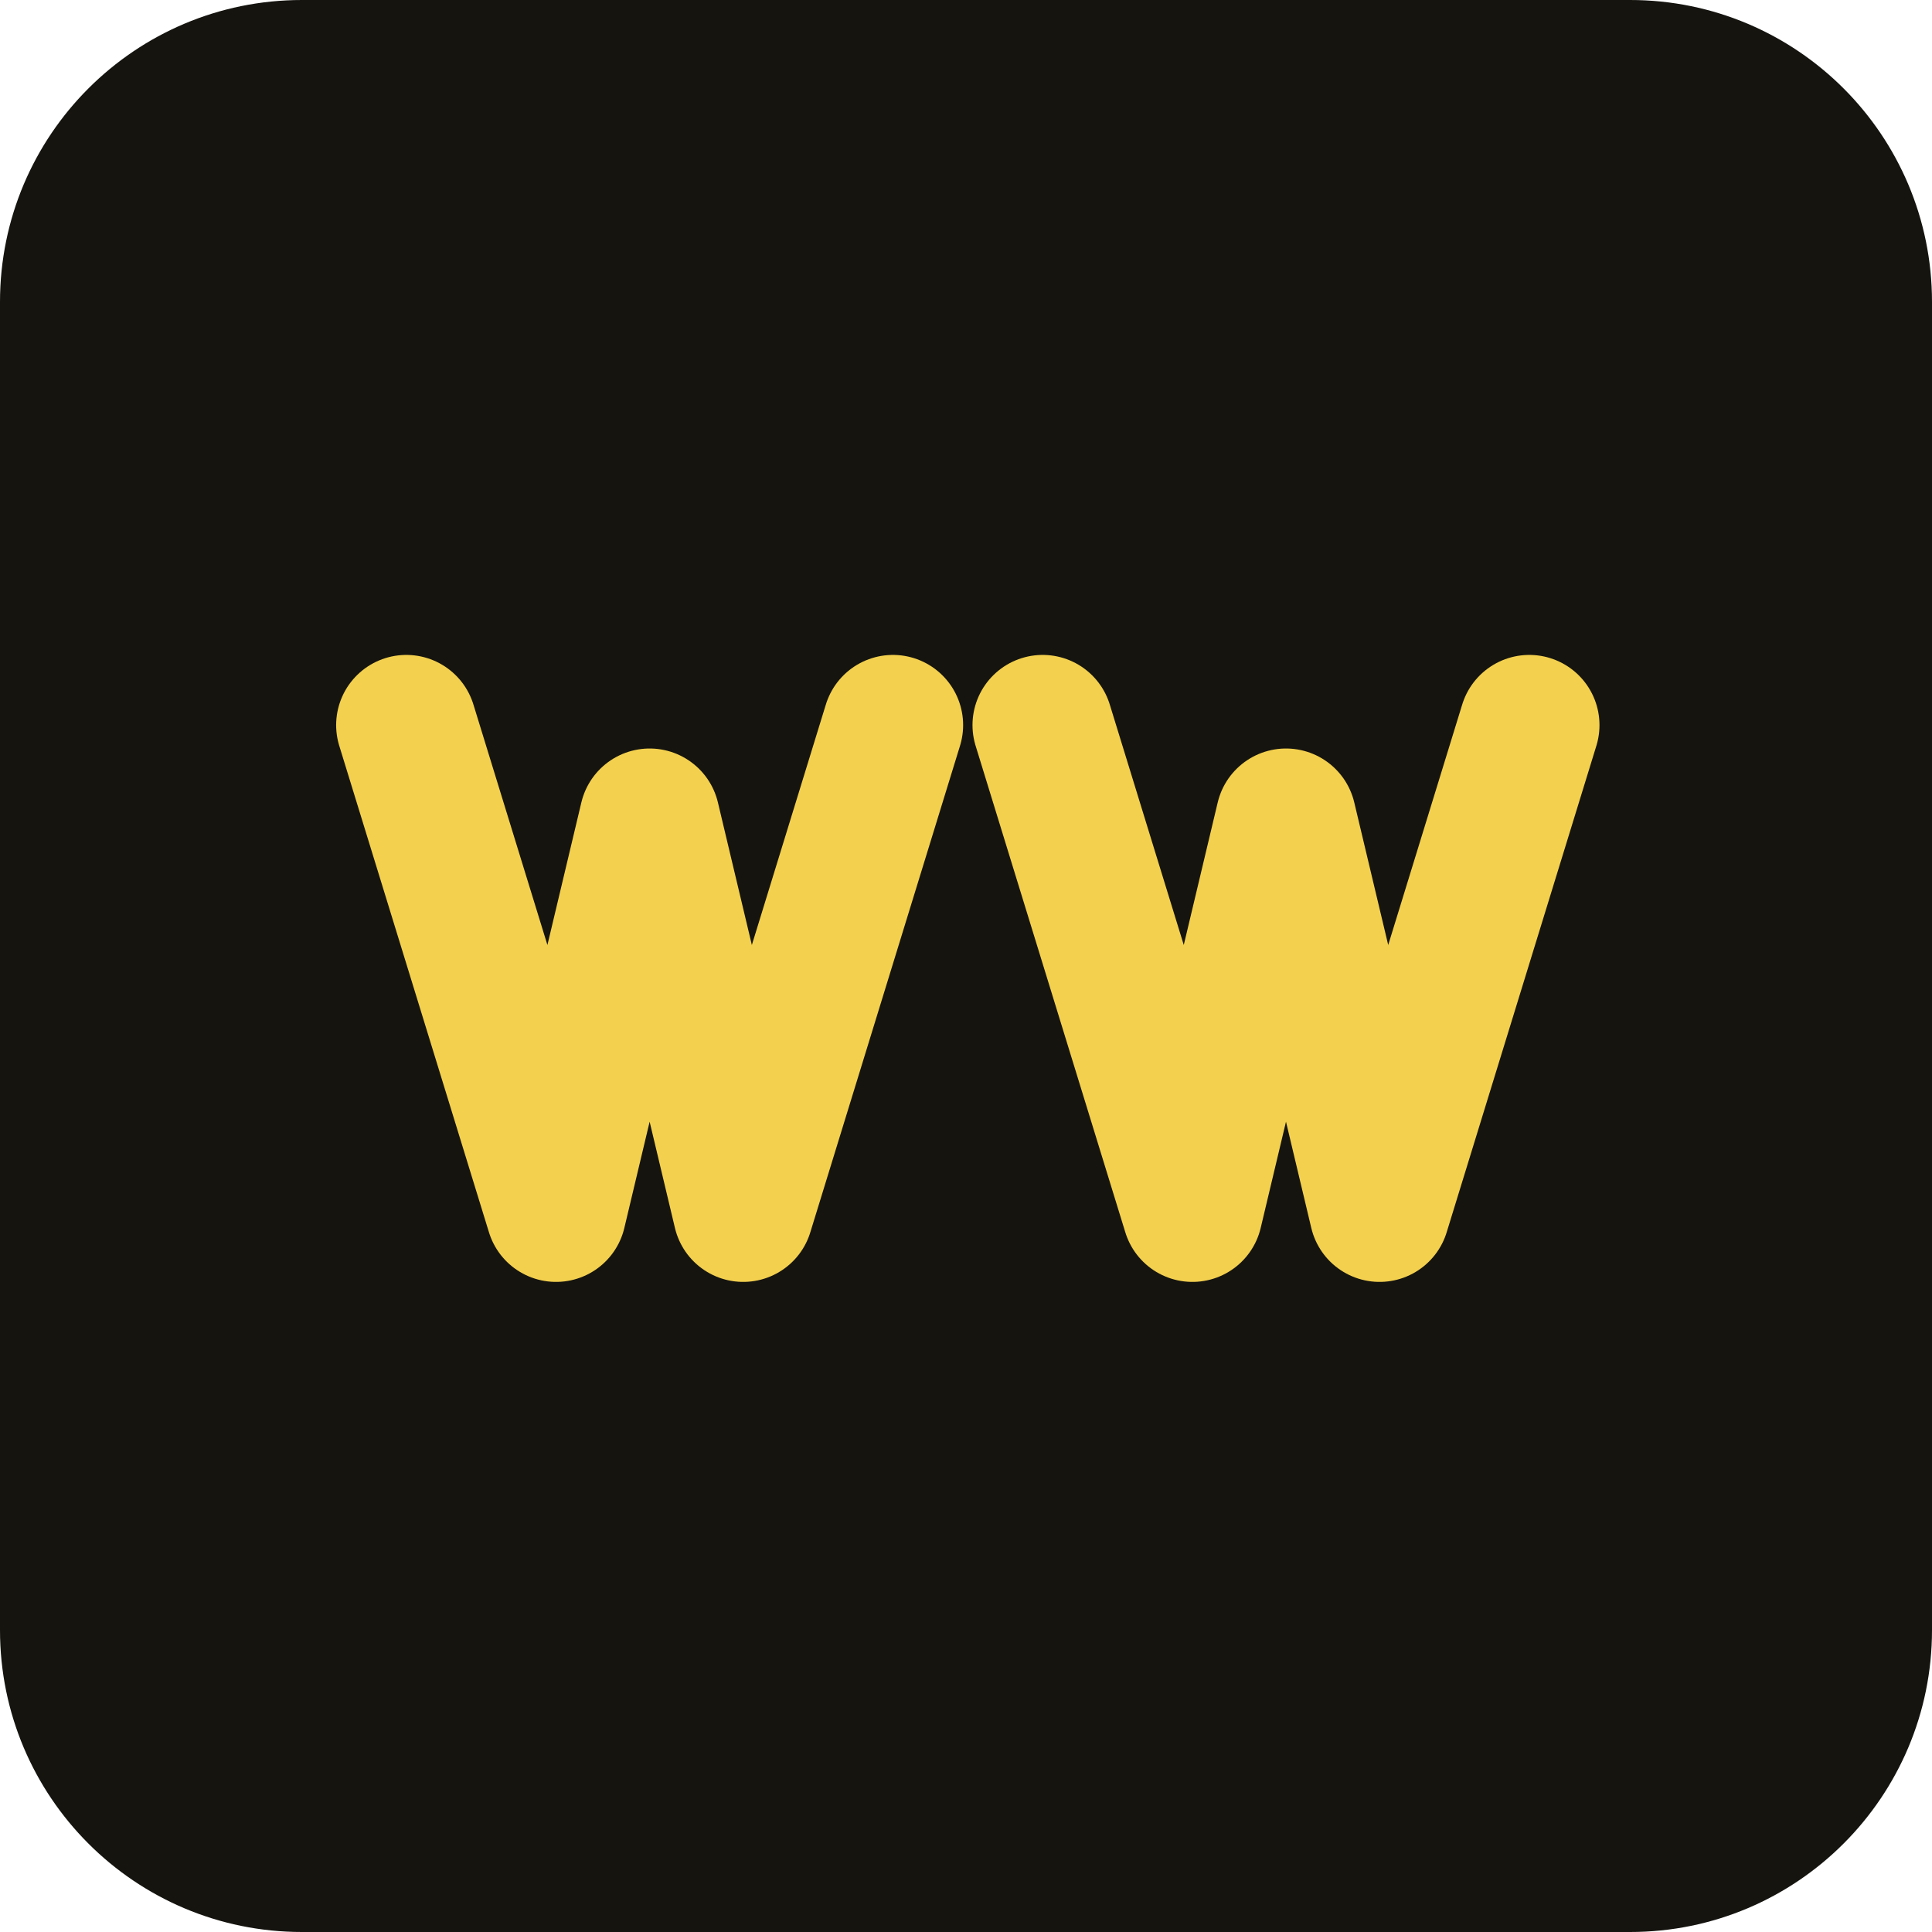
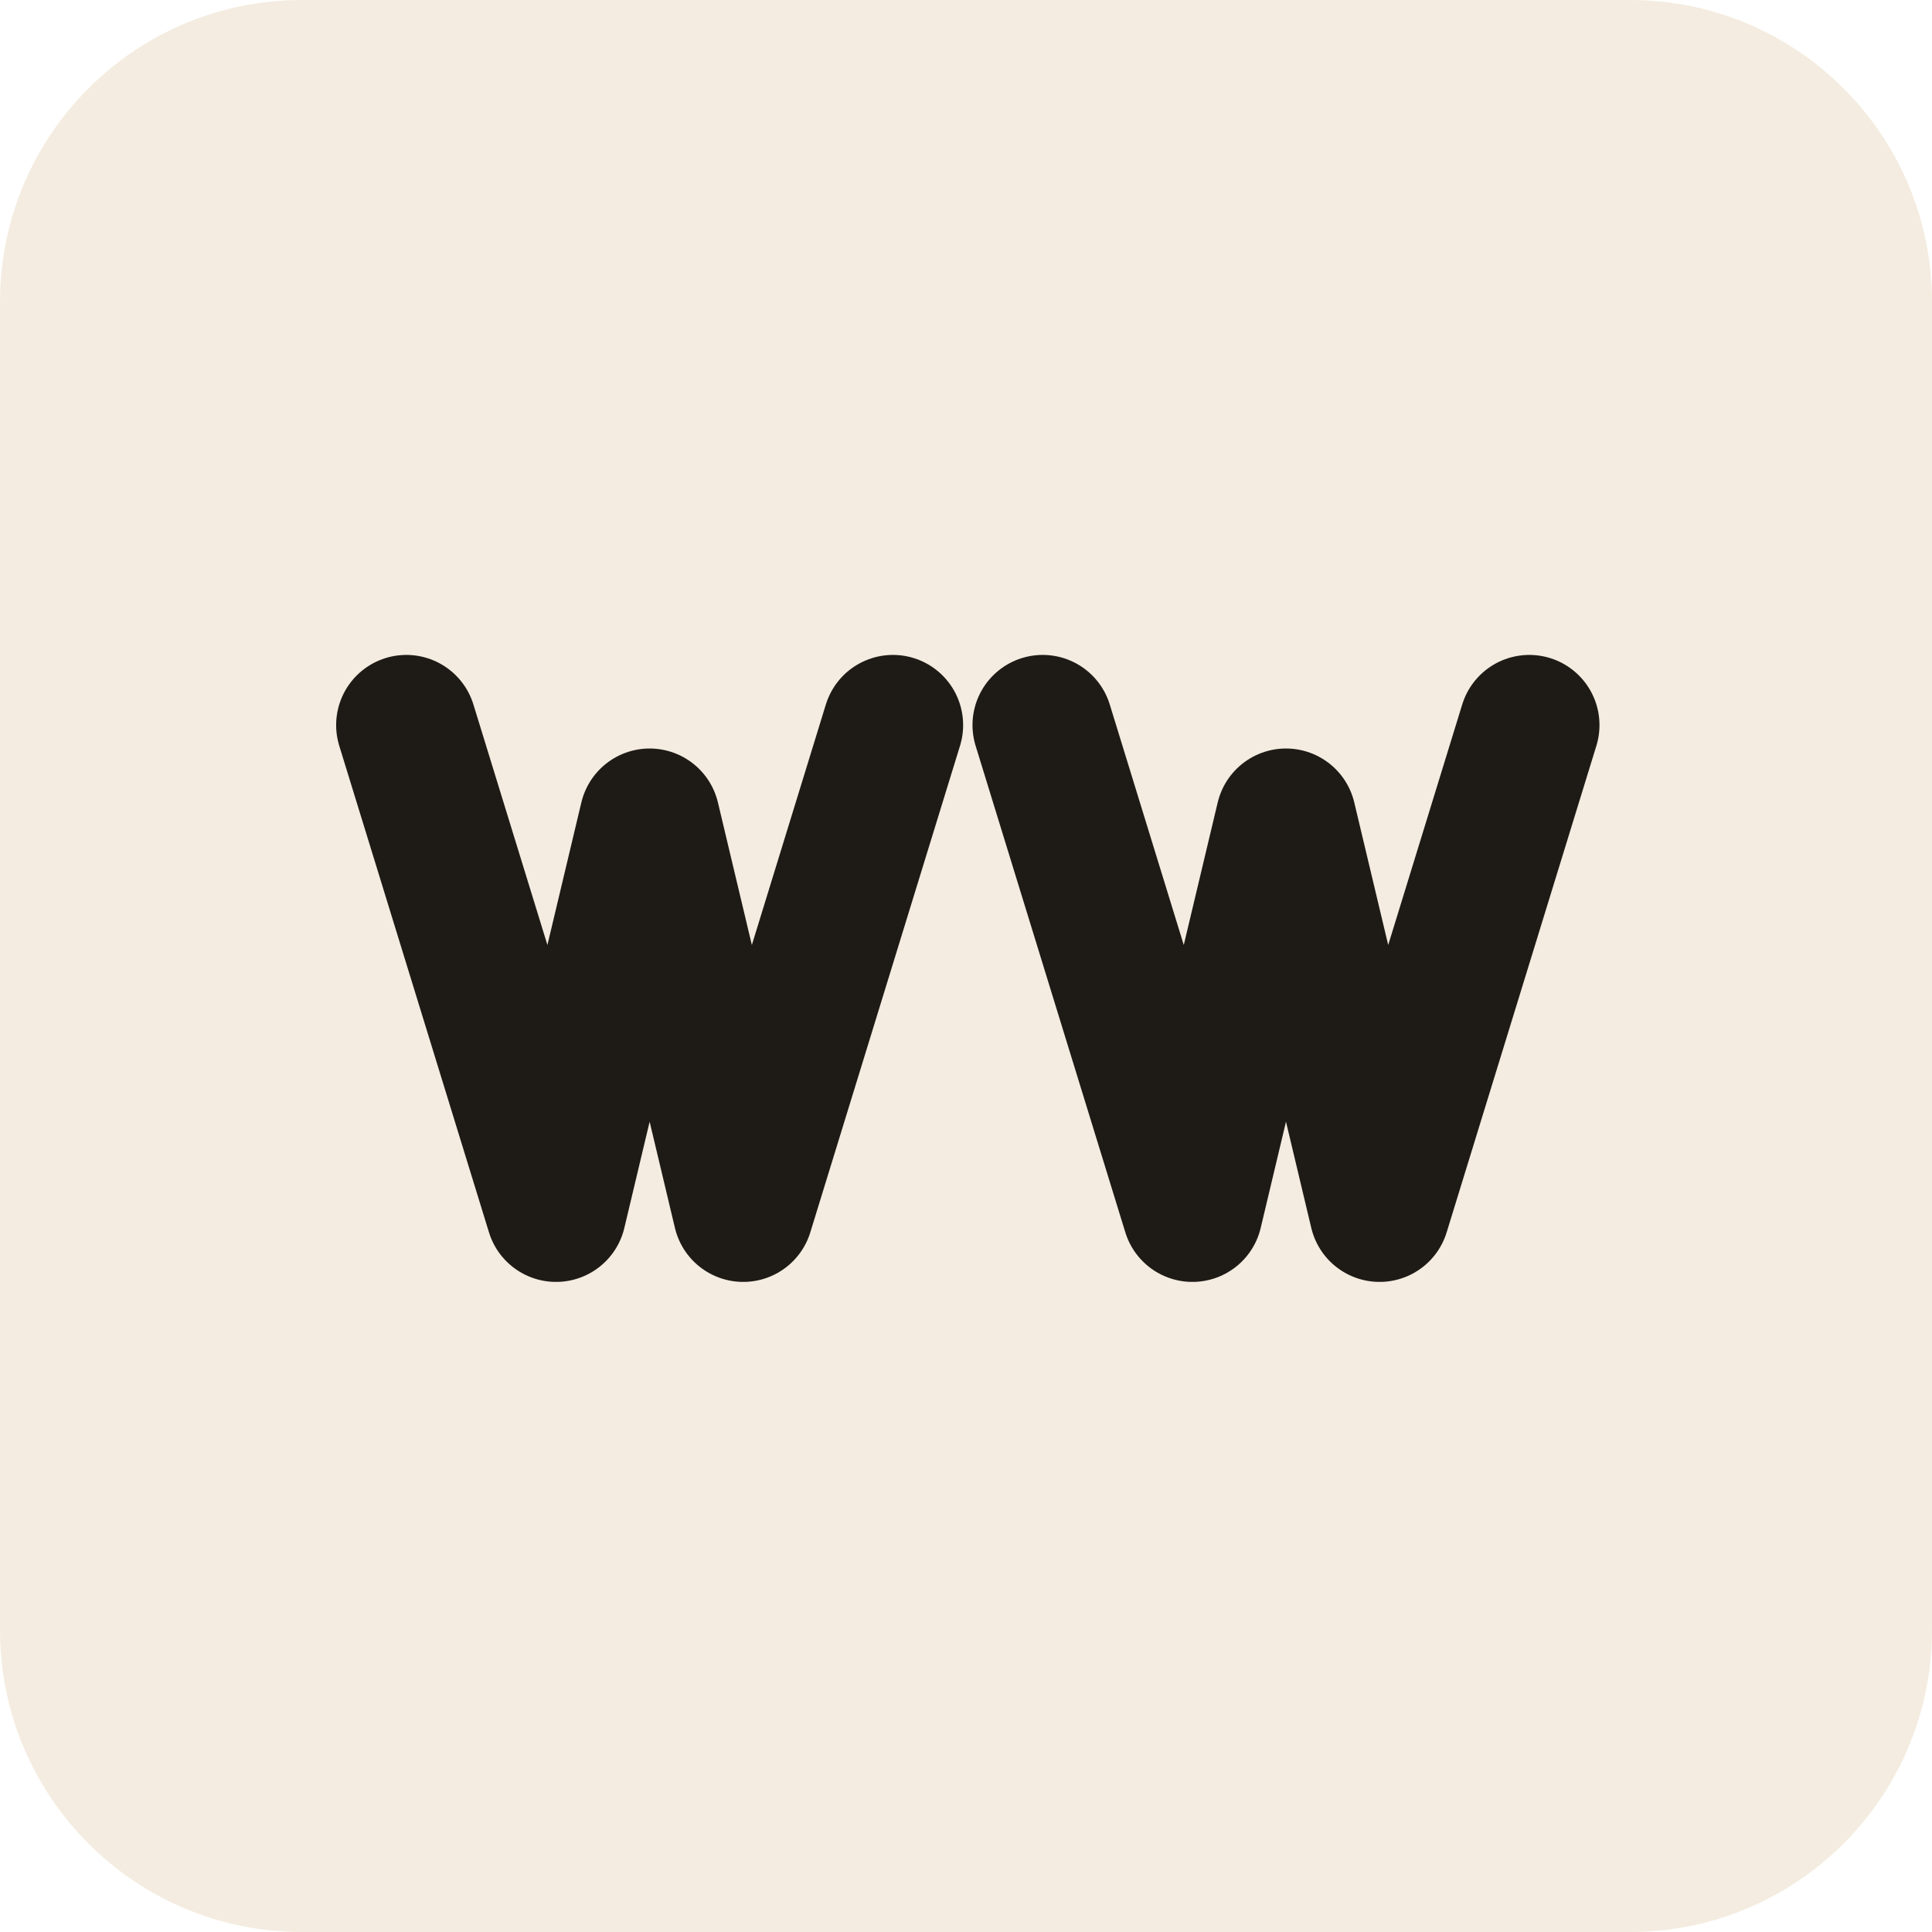
<svg xmlns="http://www.w3.org/2000/svg" viewBox="0 0 32 32">
-   <rect width="32" height="32" rx="5" fill="#15140F" />
+   <rect width="32" height="32" rx="5" fill="#F4ECE0" />
  <g transform="translate(5.8, 11.7) scale(0.155)">
-     <path d="M 6,2 L 22,54 L 32,12 L 42,54 L 58,2" stroke="#F3D04E" stroke-width="15" stroke-linecap="round" stroke-linejoin="round" fill="none" />
-     <path d="M 74,2 L 90,54 L 100,12 L 110,54 L 126,2" stroke="#F3D04E" stroke-width="15" stroke-linecap="round" stroke-linejoin="round" fill="none" />
+     <path d="M 6,2 L 22,54 L 32,12 L 42,54 L 58,2" stroke="#1E1B17" stroke-width="15" stroke-linecap="round" stroke-linejoin="round" fill="none" />
+     <path d="M 74,2 L 90,54 L 100,12 L 110,54 L 126,2" stroke="#1E1B17" stroke-width="15" stroke-linecap="round" stroke-linejoin="round" fill="none" />
  </g>
</svg>
